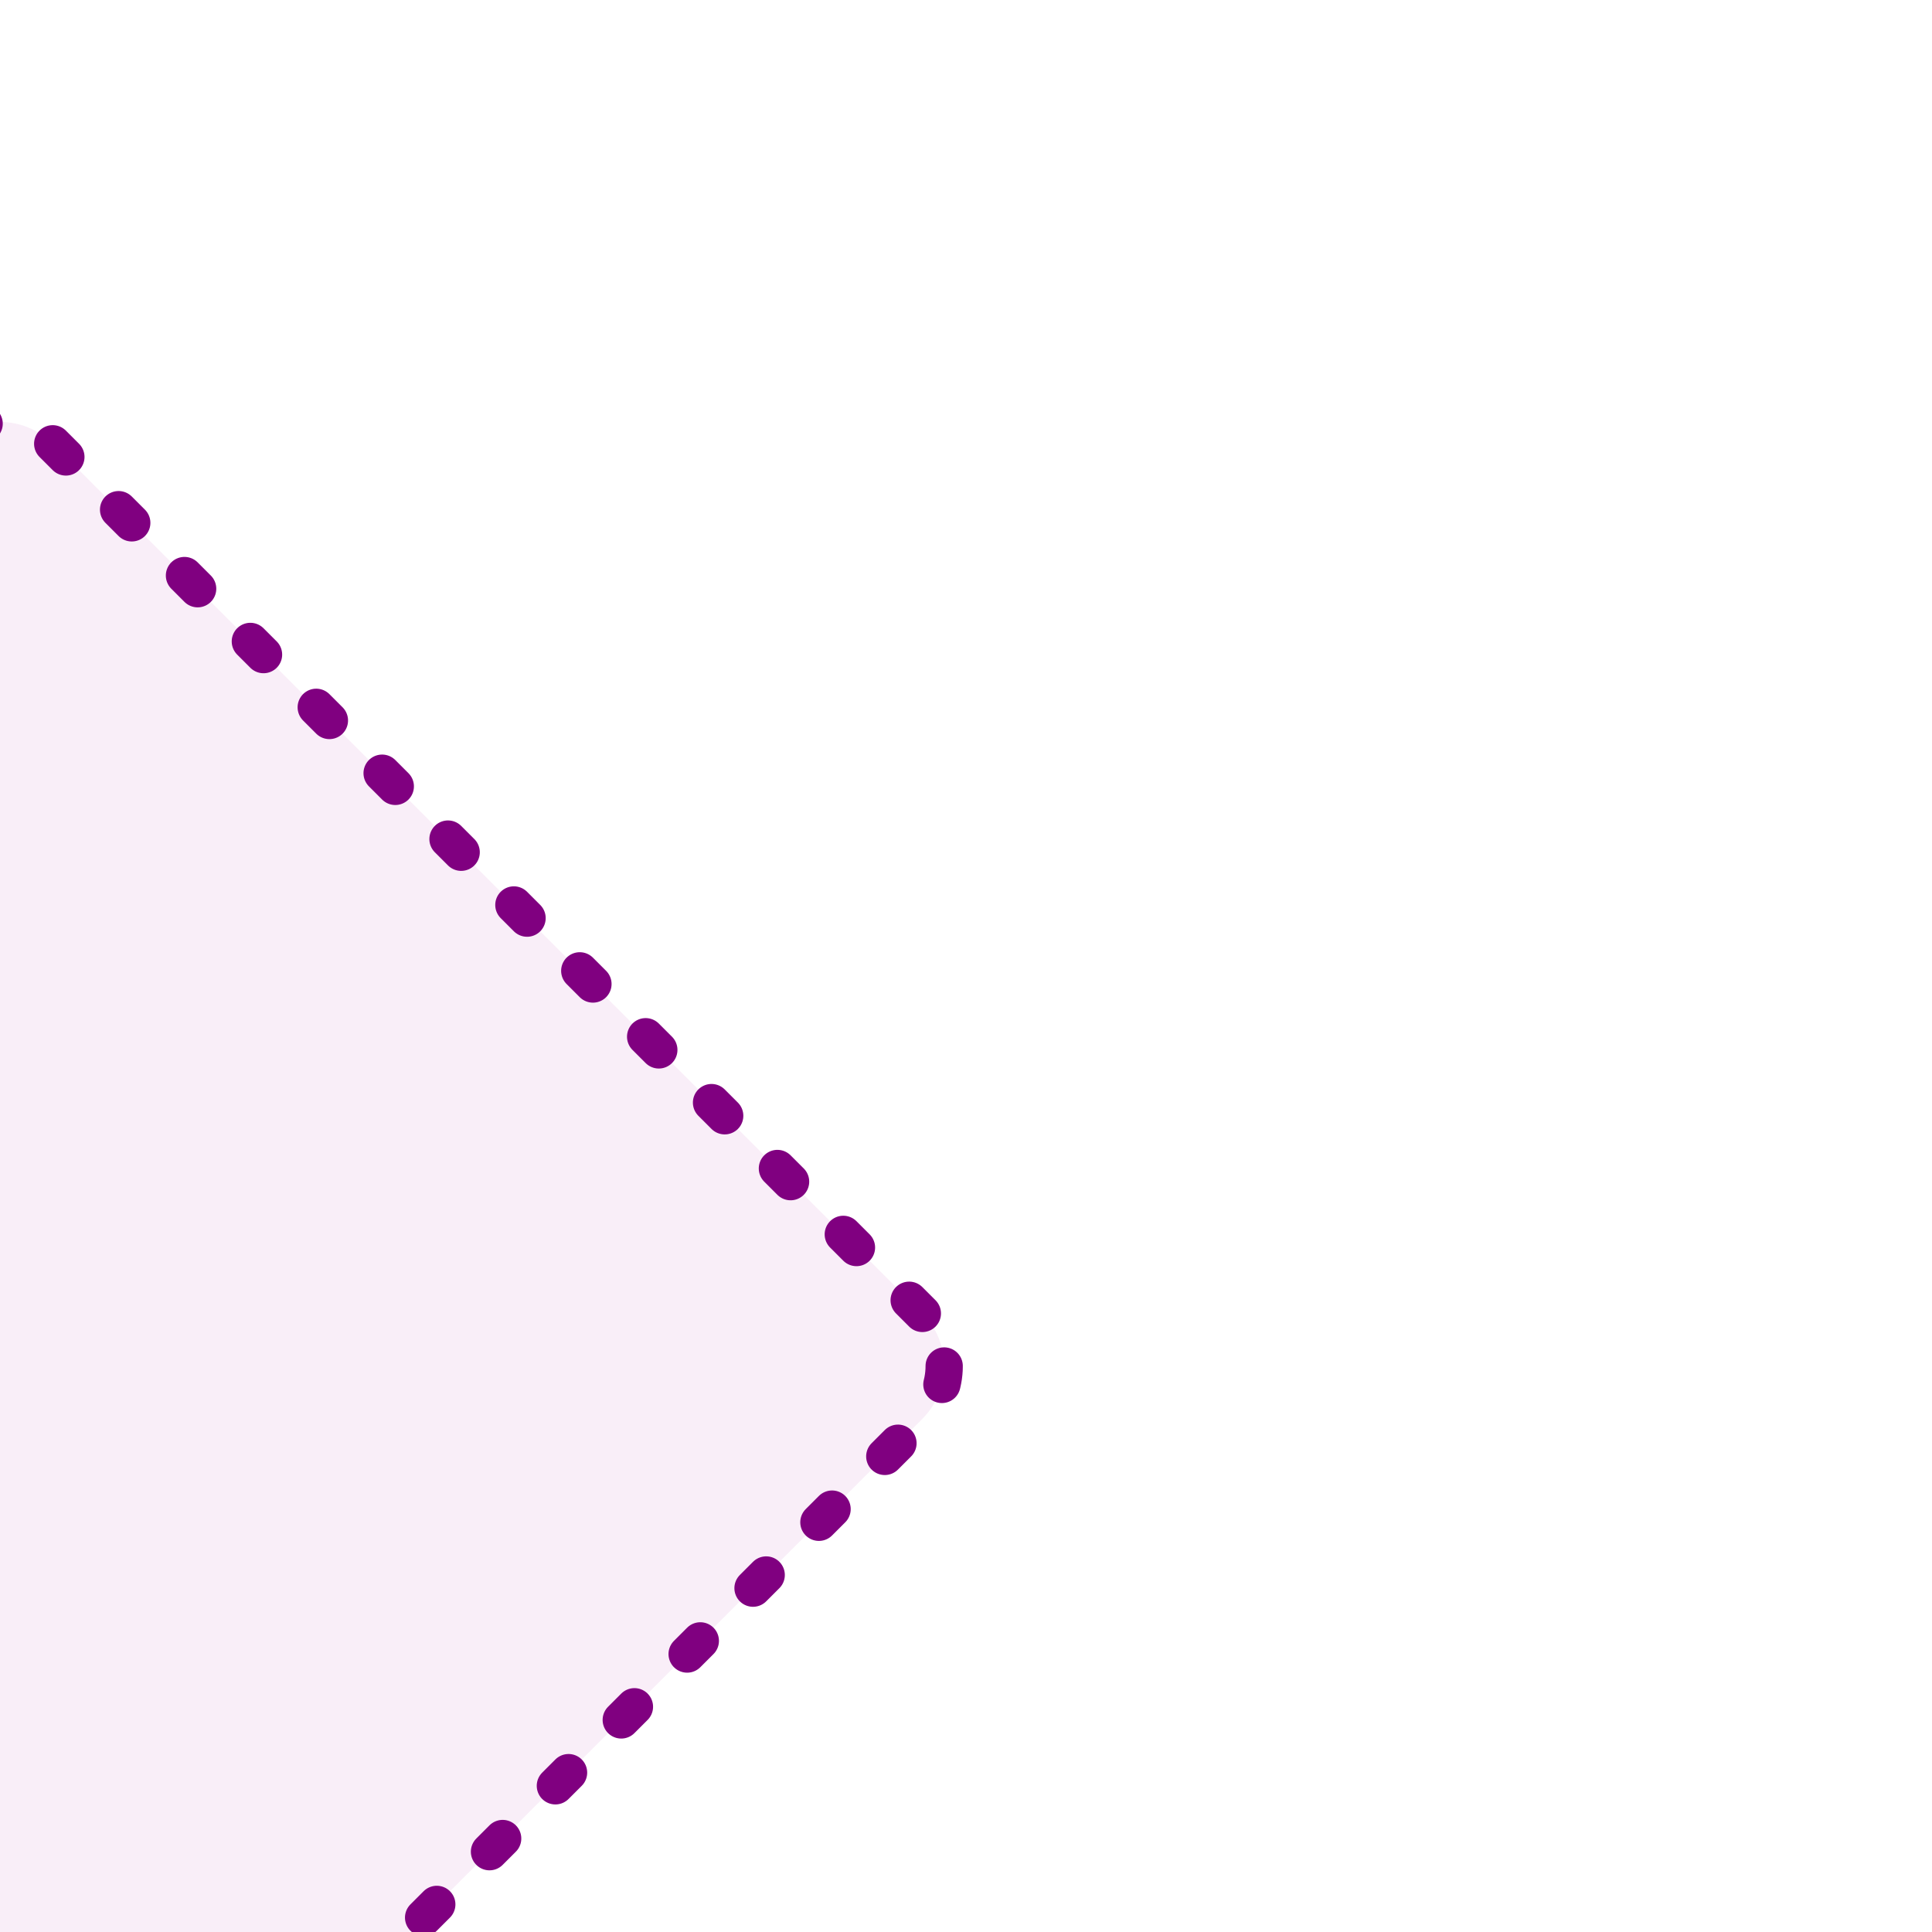
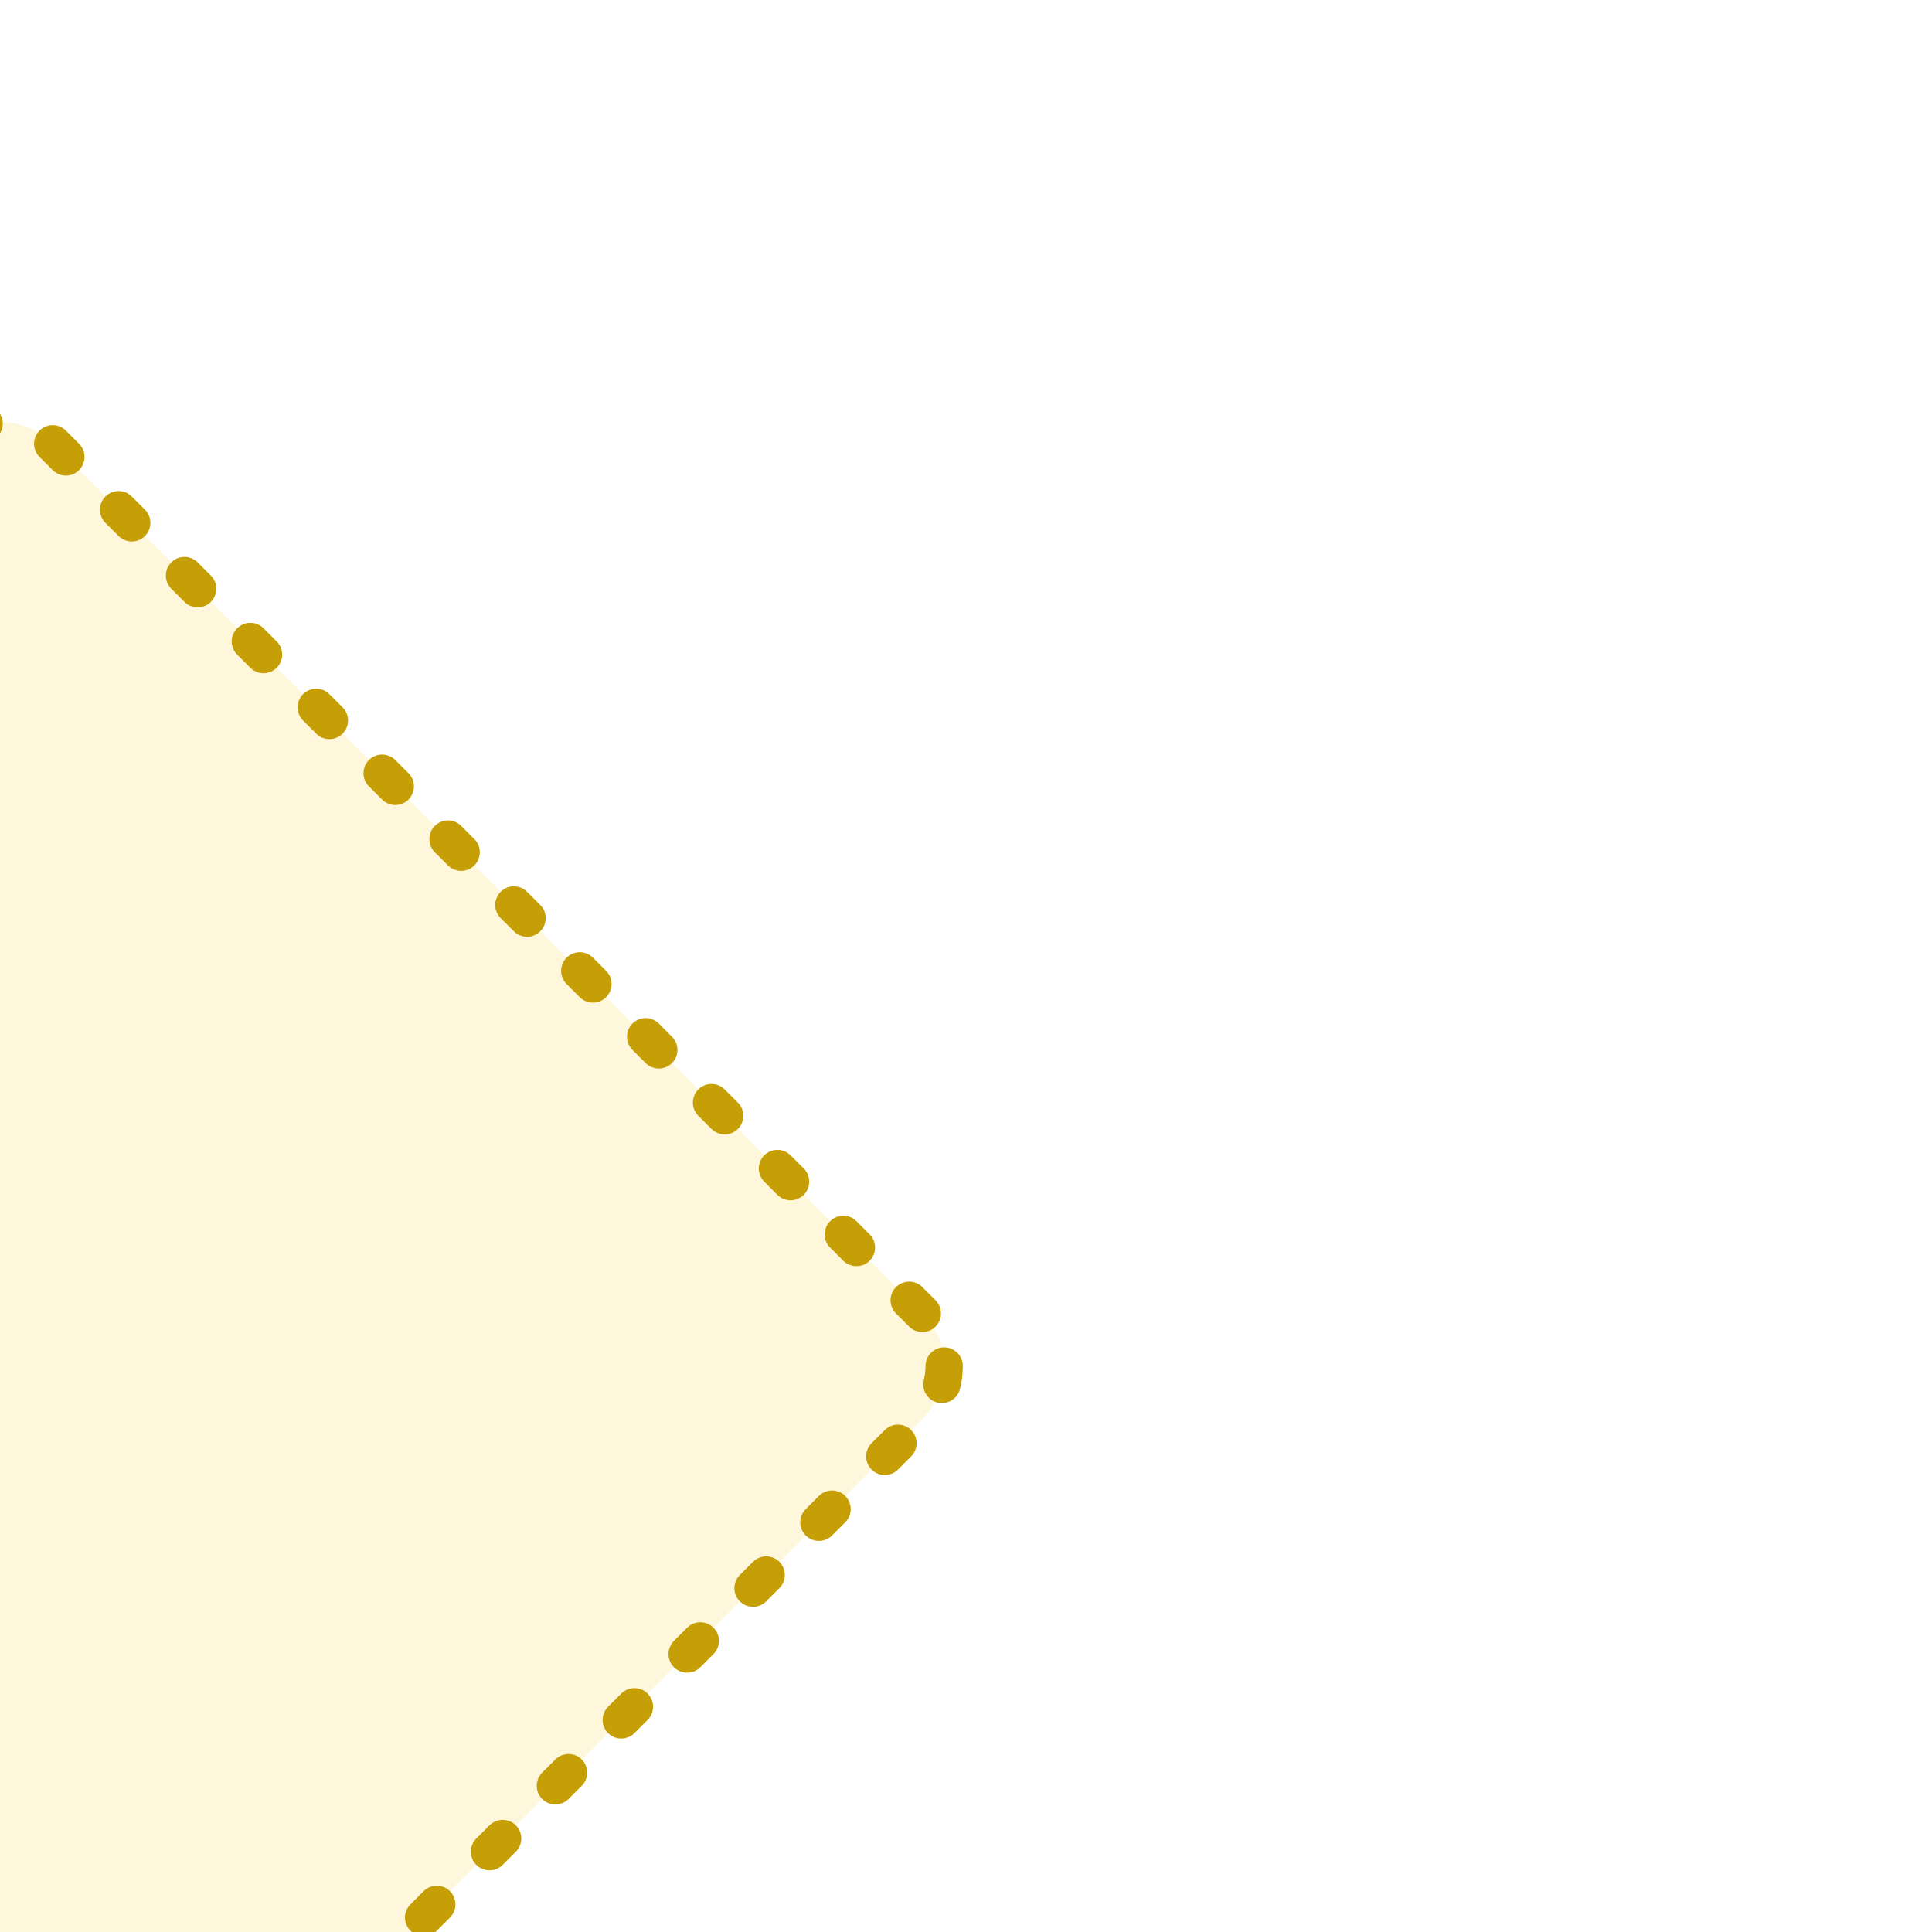
- <svg xmlns="http://www.w3.org/2000/svg" width="64px" height="64px" viewBox="-1.92 -1.92 51.84 51.84" fill="rgba(186, 41, 169, 0.08)" transform="rotate(45)">
+ <svg xmlns="http://www.w3.org/2000/svg" width="64px" height="64px" viewBox="-1.92 -1.92 51.84 51.84" fill="#fef7dc" transform="rotate(45)">
  <defs>
    <filter id="drop-shadow" x="-10%" y="-10%" width="140%" height="140%">
      <feGaussianBlur in="SourceAlpha" stdDeviation="1" />
      <feOffset dx="0" dy="0" result="offsetblur" />
      <feComponentTransfer>
        <feFuncA type="linear" slope="0.3" />
      </feComponentTransfer>
      <feMerge>
        <feMergeNode />
        <feMergeNode in="SourceGraphic" />
      </feMerge>
    </filter>
  </defs>
  <g id="SVGRepo_bgCarrier" stroke-width="0" />
-   <g id="SVGRepo_tracerCarrier" stroke-linecap="round" stroke-linejoin="round" stroke="#800080" stroke-width="2" />
+   <g id="SVGRepo_tracerCarrier" stroke-linecap="round" stroke-linejoin="round" stroke="#c69e06" stroke-width="2" />
  <g id="SVGRepo_iconCarrier">
    <defs>
-       <style>.a{fill:rgba(186, 41, 169, 0.08);stroke:#800080;stroke-linecap:round;stroke-linejoin:round;}</style>
+       <style>.a{fill:#fef7dc;stroke:#c69e06;stroke-linecap:round;stroke-linejoin:round;}</style>
    </defs>
    <path class="a" d="M40.5,5.5H7.5a2,2,0,0,0-2,2v33a2,2,0,0,0,2,2h33a2,2,0,0,0,2-2V7.5A2,2,0,0,0,40.5,5.5Z" style="stroke-dasharray: 0.5, 2;" />
  </g>
</svg>
